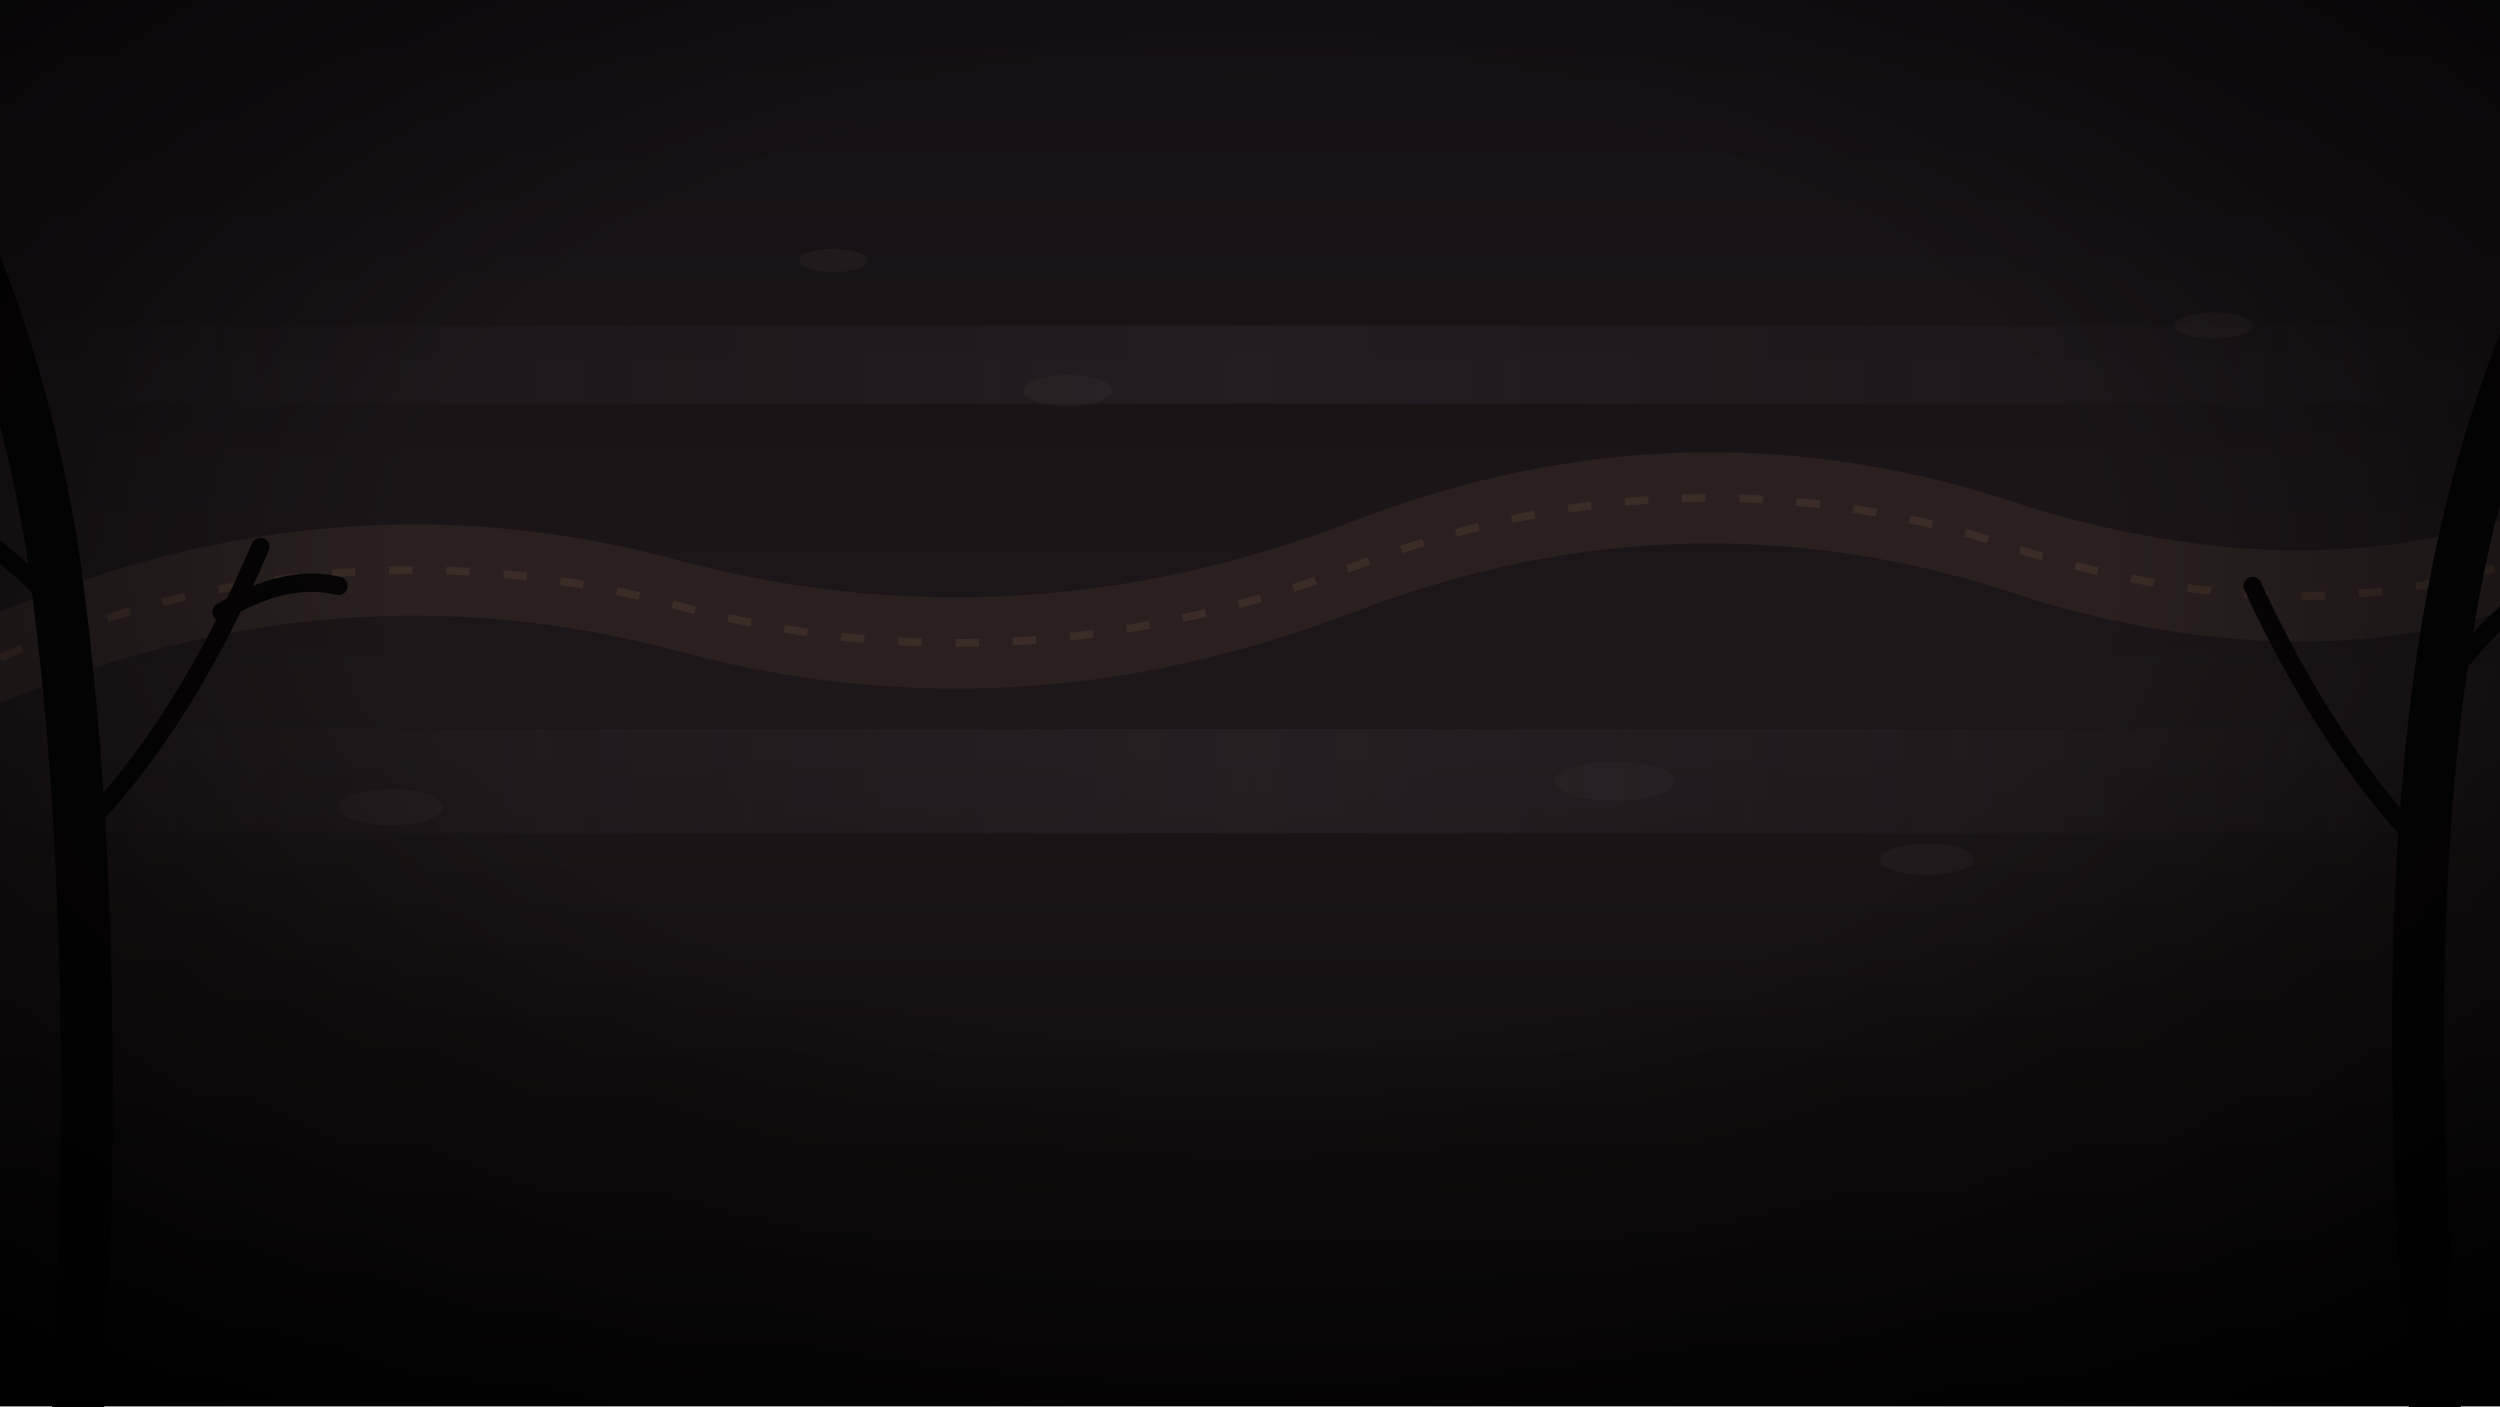
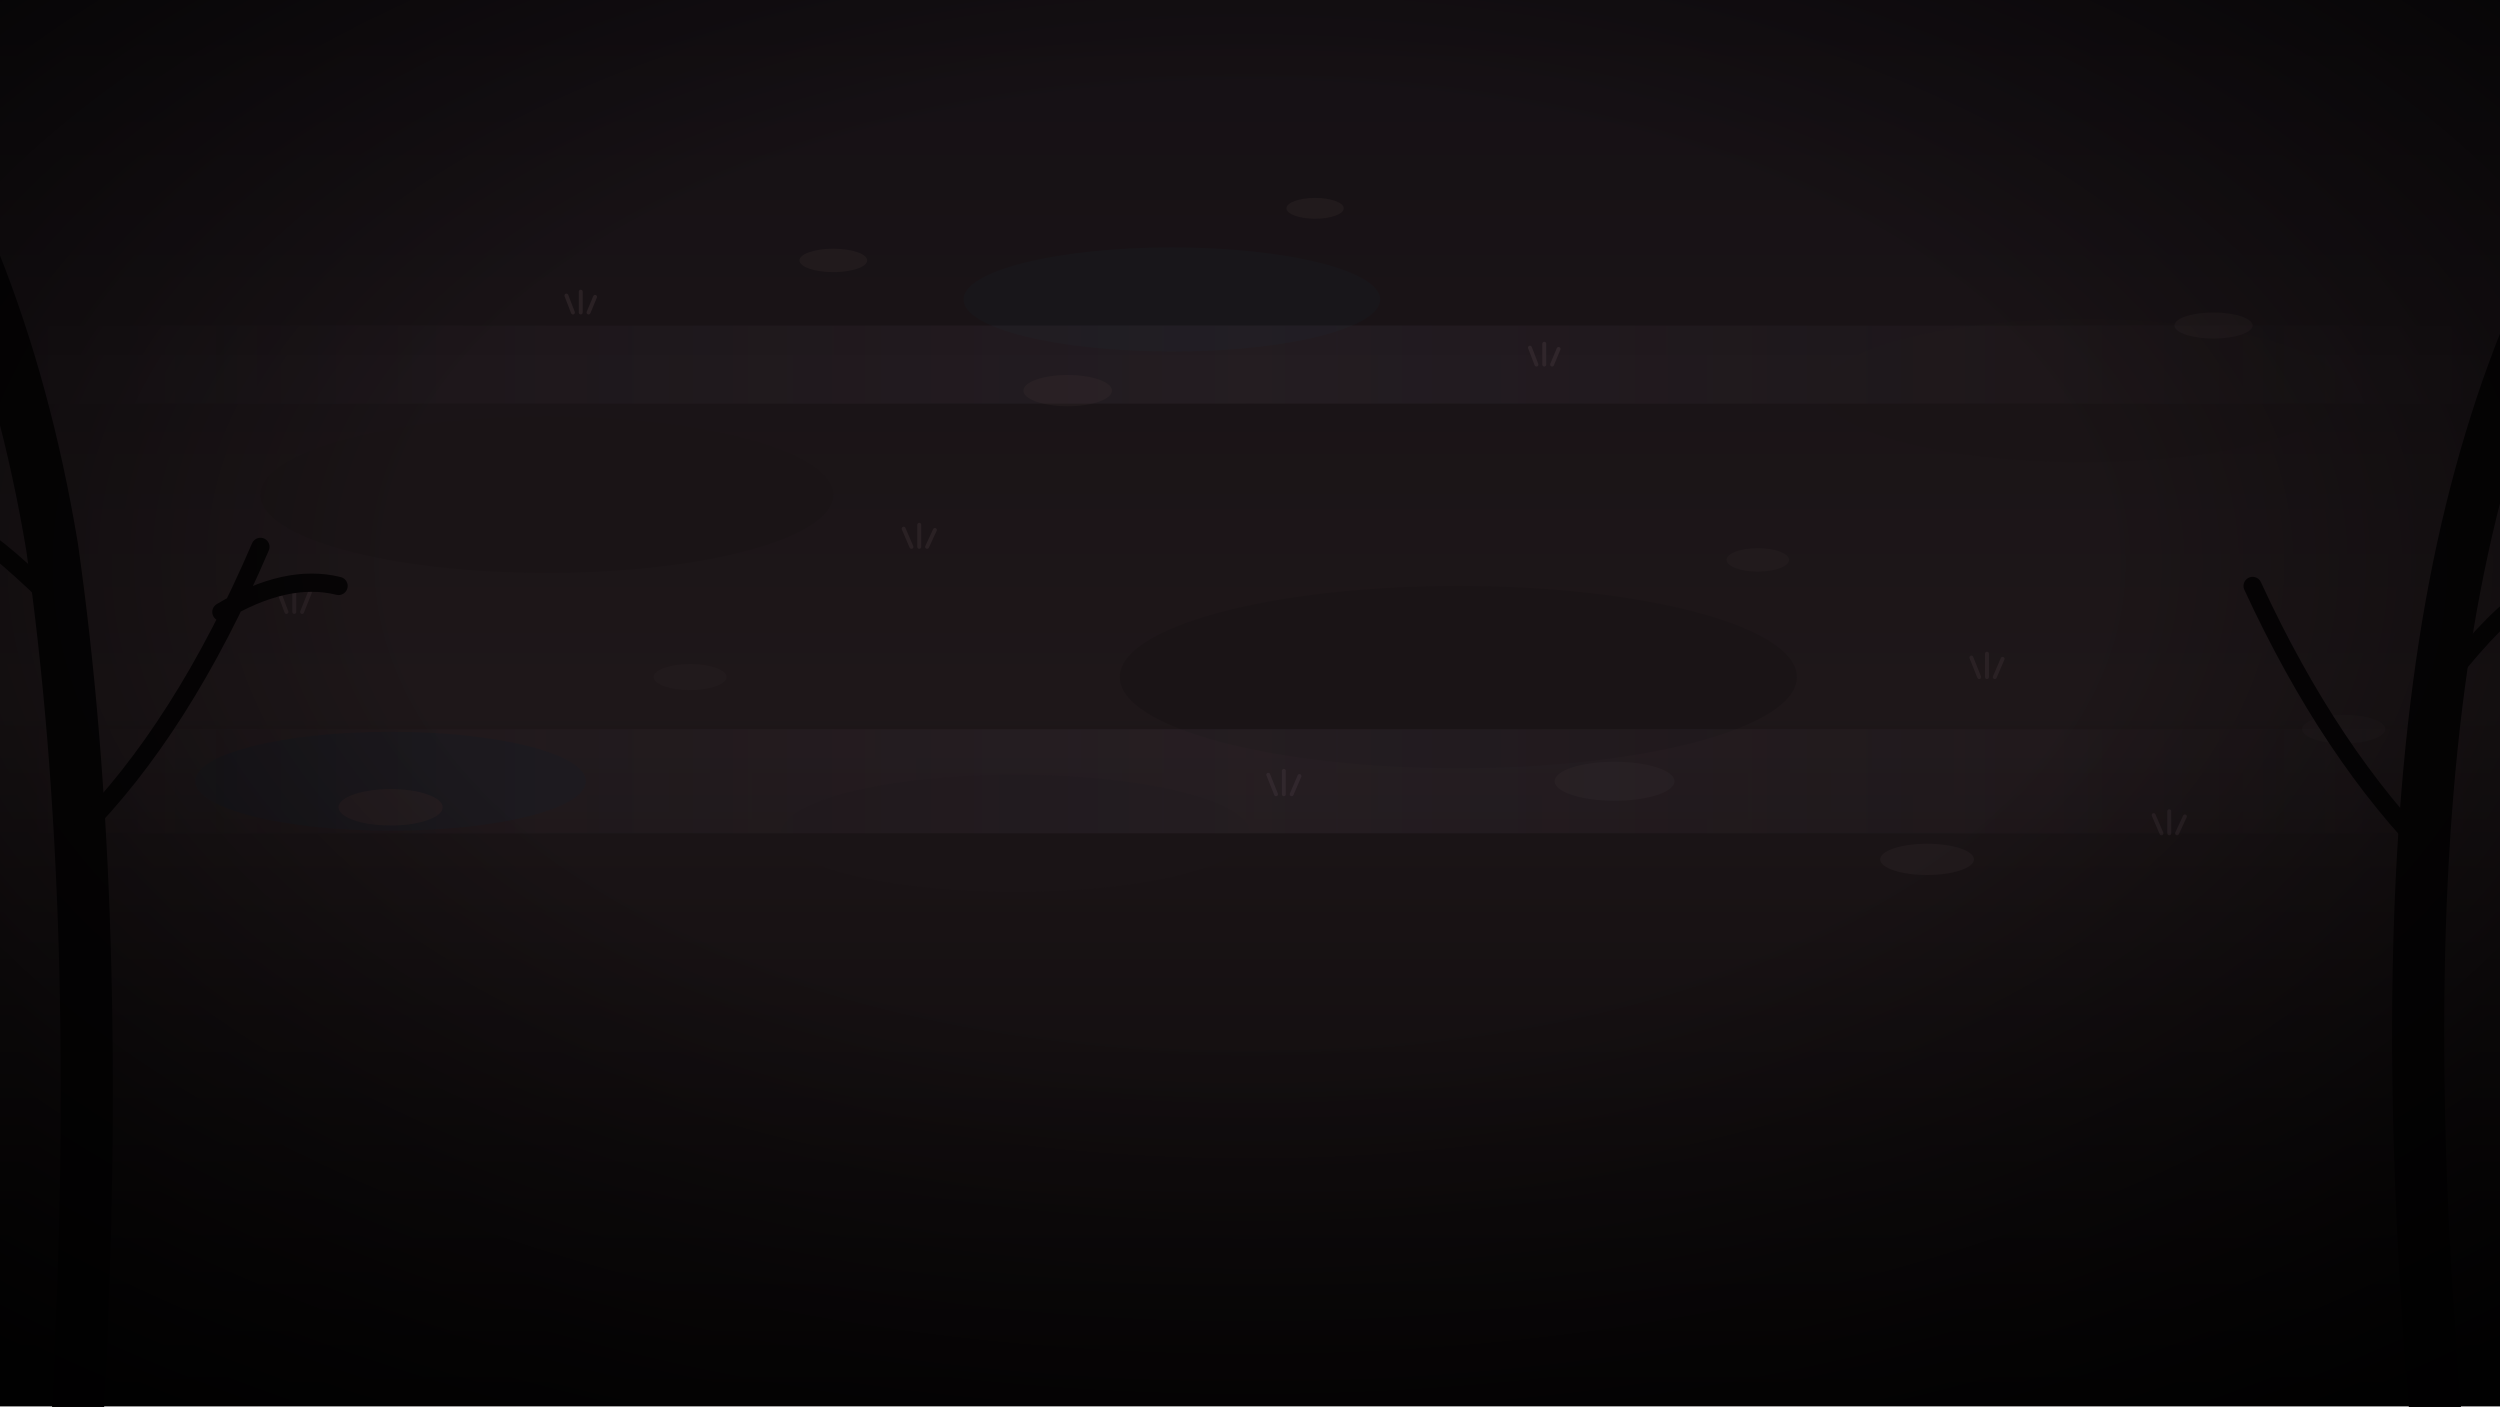
<svg xmlns="http://www.w3.org/2000/svg" width="1920" height="1080" viewBox="0 0 1920 1080">
  <defs>
    <linearGradient id="ground" x1="0" y1="0" x2="0" y2="1">
      <stop offset="0" stop-color="#151014" />
      <stop offset="0.5" stop-color="#1e1719" />
      <stop offset="1" stop-color="#0b0809" />
    </linearGradient>
    <linearGradient id="fog" x1="0" y1="0" x2="1" y2="0">
      <stop offset="0" stop-color="#6a5a70" stop-opacity="0" />
      <stop offset="0.5" stop-color="#6a5a70" stop-opacity="0.12" />
      <stop offset="1" stop-color="#6a5a70" stop-opacity="0" />
    </linearGradient>
    <radialGradient id="vignette" cx="0.5" cy="0.4" r="0.75">
      <stop offset="0.45" stop-color="#000" stop-opacity="0" />
      <stop offset="1" stop-color="#000" stop-opacity="0.9" />
    </radialGradient>
  </defs>
  <rect width="1920" height="1080" fill="url(#ground)" />
-   <path d="M0 470 Q260 360 520 430 Q780 500 1040 400 Q1300 300 1560 390 Q1760 450 1920 400 L1920 470 Q1760 520 1560 460 Q1300 370 1040 470 Q780 570 520 500 Q260 430 0 540 Z" fill="#2a2020" />
-   <path d="M0 505 Q260 395 520 465 Q780 535 1040 435 Q1300 335 1560 425 Q1760 485 1920 435" fill="none" stroke="#3a2c26" stroke-width="6" stroke-dasharray="18 26" />
+   <g fill="#1a1416">
+     <ellipse cx="420" cy="380" rx="220" ry="60" />
+     <ellipse cx="1120" cy="520" rx="260" ry="70" />
+     <ellipse cx="1600" cy="300" rx="200" ry="55" />
+     <ellipse cx="780" cy="640" rx="180" ry="45" />
+   </g>
+   <g fill="#18161a">
+     <ellipse cx="900" cy="230" rx="160" ry="40" />
+     <ellipse cx="300" cy="600" rx="150" ry="38" />
+   </g>
  <g fill="#211a1c">
    <ellipse cx="300" cy="620" rx="40" ry="14" />
    <ellipse cx="820" cy="300" rx="34" ry="12" />
    <ellipse cx="1240" cy="600" rx="46" ry="15" />
    <ellipse cx="1700" cy="250" rx="30" ry="10" />
    <ellipse cx="640" cy="200" rx="26" ry="9" />
    <ellipse cx="1480" cy="660" rx="36" ry="12" />
+     <ellipse cx="1010" cy="160" rx="22" ry="8" />
+     <ellipse cx="530" cy="520" rx="28" ry="10" />
+     <ellipse cx="1350" cy="430" rx="24" ry="9" />
+     <ellipse cx="1800" cy="560" rx="32" ry="11" />
+   </g>
+   <g fill="none" stroke="#2a2124" stroke-width="3" stroke-linecap="round">
+     <path d="M220 470 l-6 -16 M226 470 l0 -18 M232 470 l6 -15" />
+     <path d="M700 420 l-6 -14 M706 420 l0 -17 M712 420 l6 -13" />
+     <path d="M980 610 l-6 -15 M986 610 l0 -18 M992 610 l6 -14" />
+     <path d="M1180 280 l-5 -13 M1186 280 l0 -16 M1192 280 l5 -12" />
+     <path d="M1520 520 l-6 -15 M1526 520 l0 -18 M1532 520 l6 -14" />
+     <path d="M440 240 l-5 -13 M446 240 l0 -16 M452 240 l5 -12" />
+     <path d="M1660 640 l-6 -14 M1666 640 l0 -17 M1672 640 l6 -13" />
  </g>
  <rect y="250" width="1920" height="60" fill="url(#fog)" />
  <rect y="560" width="1920" height="80" fill="url(#fog)" />
  <g fill="none" stroke="#060405" stroke-linecap="round">
    <path d="M60 1080 Q80 700 40 420 Q20 300 -20 200" stroke-width="40" />
    <path d="M60 640 Q140 560 200 420 M50 470 Q0 420 -20 410 M170 470 Q220 440 260 450" stroke-width="14" />
    <path d="M1870 1080 Q1840 720 1880 480 Q1900 360 1940 260" stroke-width="40" />
    <path d="M1870 660 Q1790 580 1730 450 M1880 520 Q1920 470 1940 460" stroke-width="14" />
  </g>
  <rect width="1920" height="1080" fill="url(#vignette)" />
</svg>
